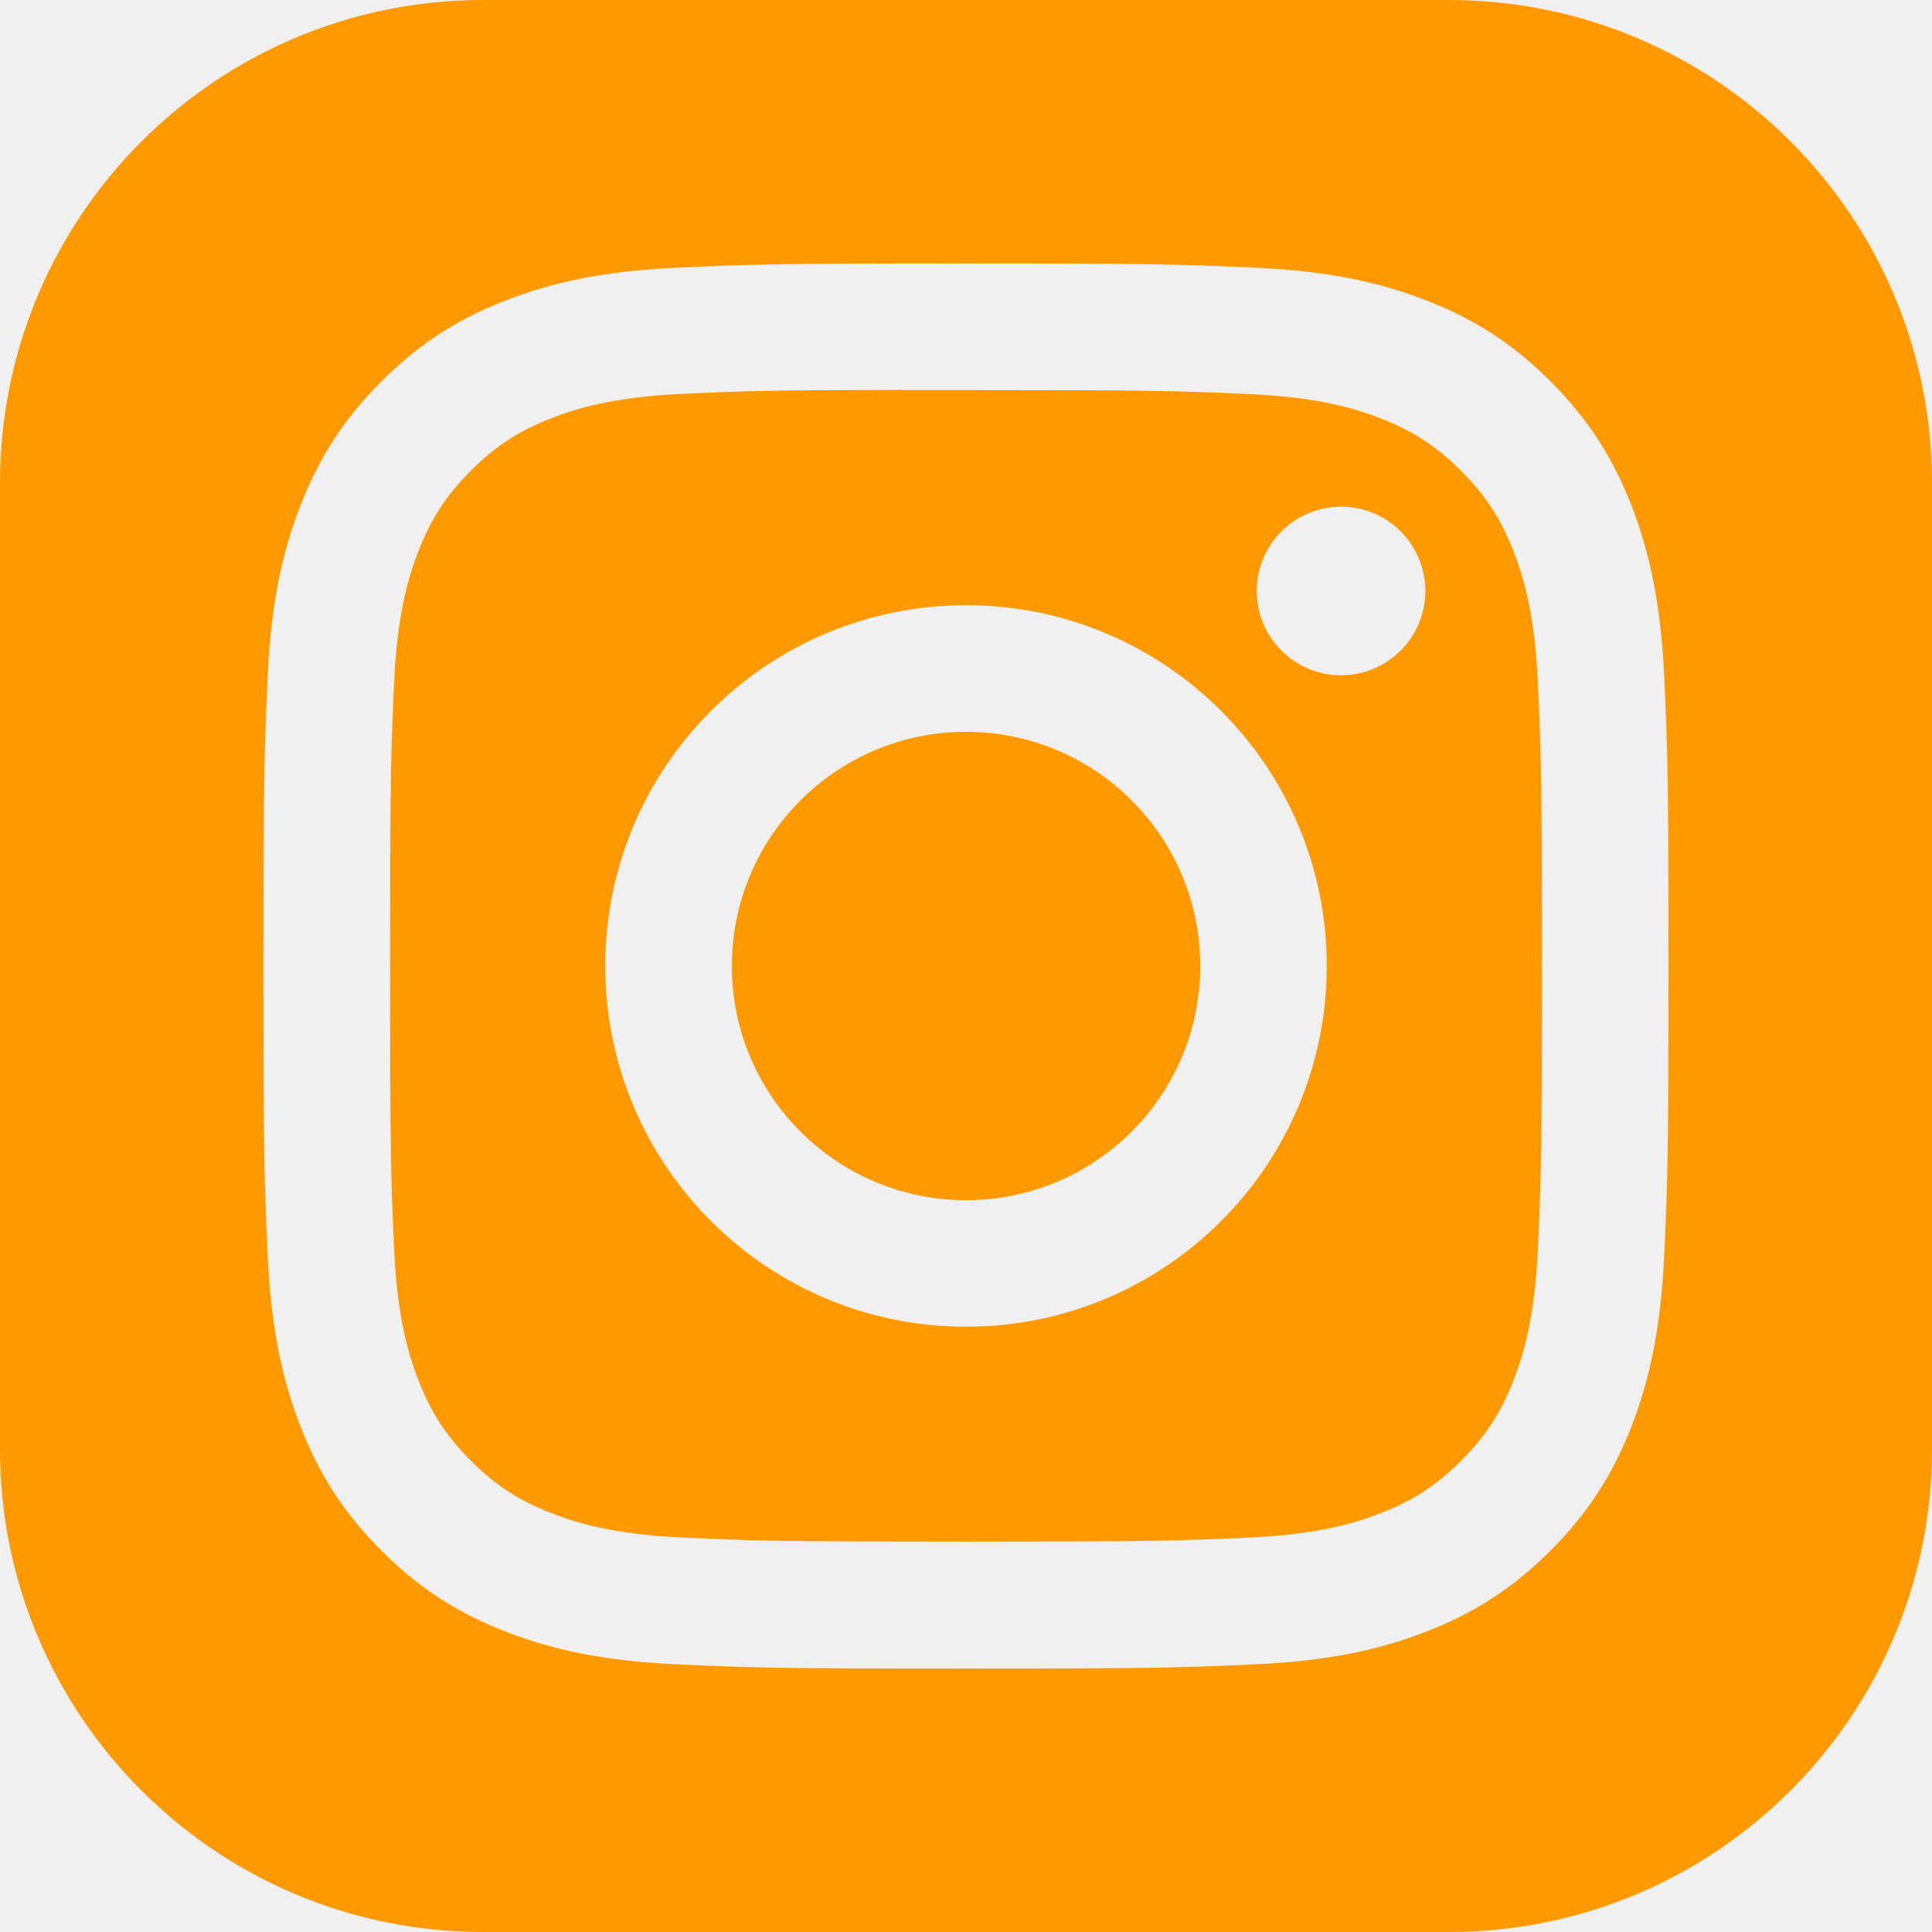
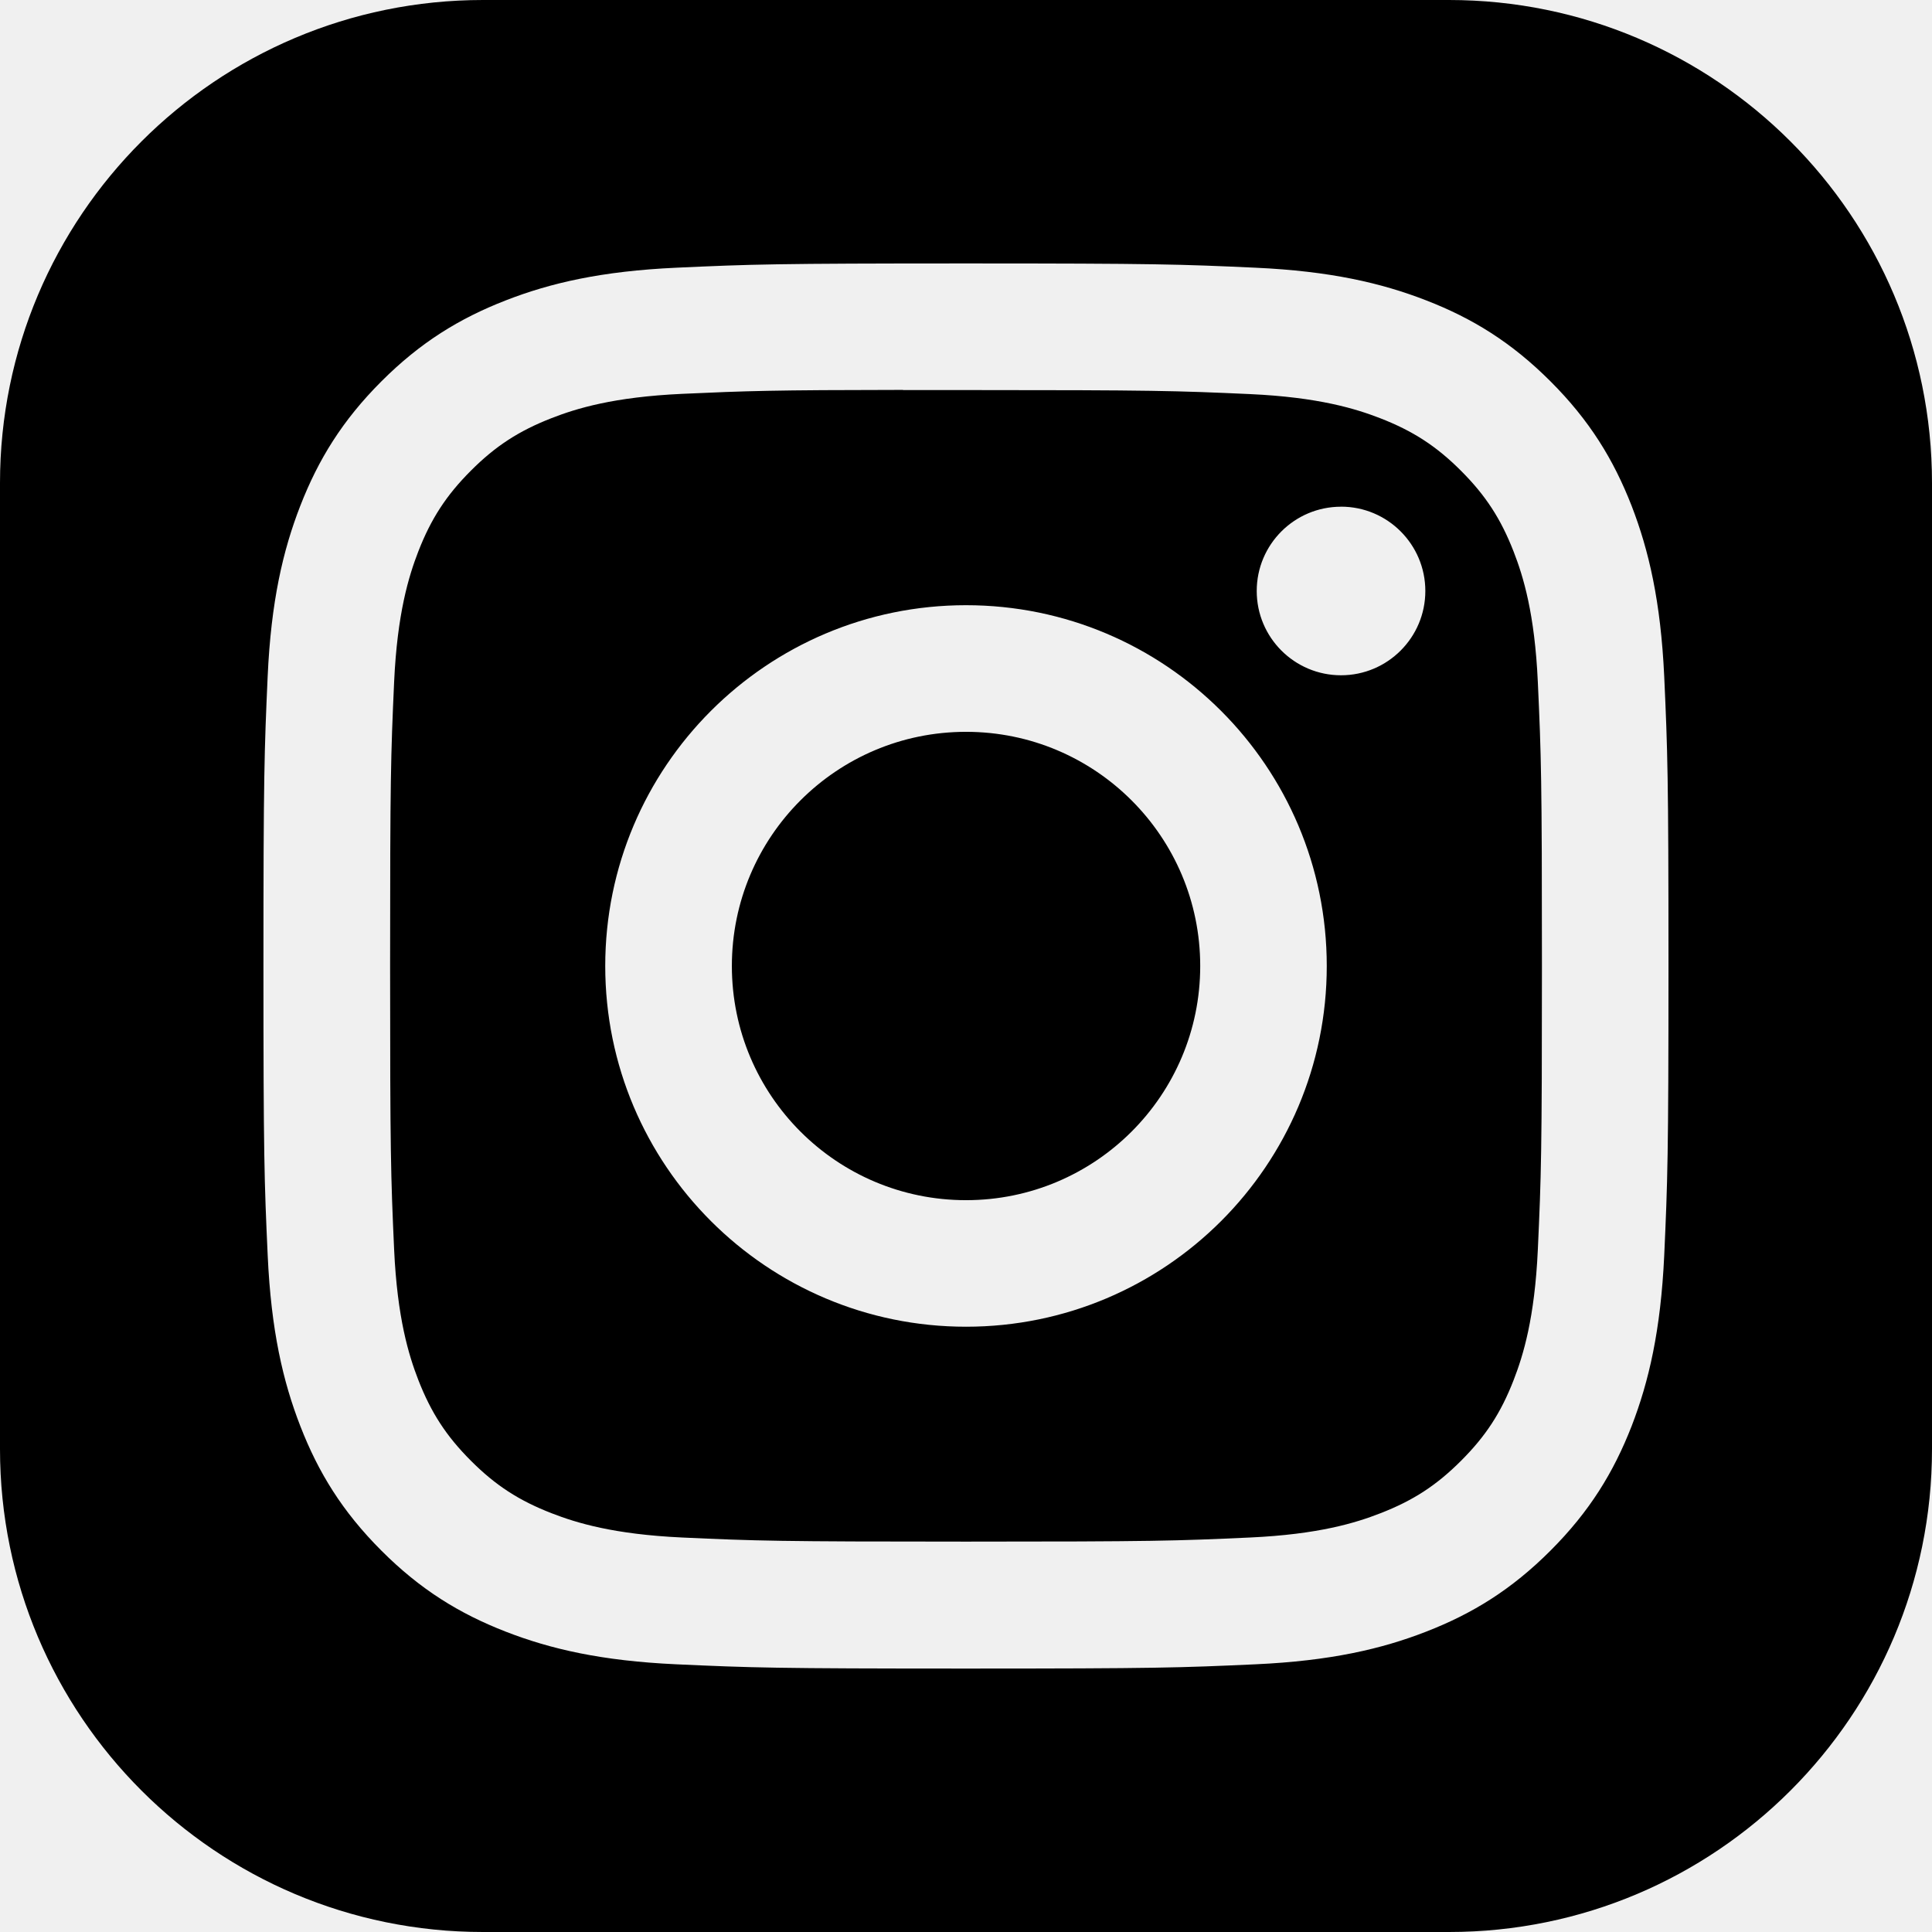
<svg xmlns="http://www.w3.org/2000/svg" width="48" height="48" viewBox="0 0 48 48" fill="none">
  <g clip-path="url(#clip0_6114_2668)">
-     <path fill-rule="evenodd" clip-rule="evenodd" d="M48 0H0V48H48V0ZM16.804 6.651C18.666 6.566 19.261 6.545 24.001 6.545H23.995C28.737 6.545 29.33 6.566 31.191 6.651C33.05 6.736 34.319 7.03 35.431 7.462C36.58 7.907 37.551 8.504 38.522 9.475C39.493 10.445 40.089 11.419 40.537 12.567C40.966 13.676 41.26 14.945 41.347 16.803C41.431 18.665 41.453 19.26 41.453 24C41.453 28.74 41.431 29.334 41.347 31.196C41.26 33.053 40.966 34.322 40.537 35.432C40.089 36.58 39.493 37.553 38.522 38.524C37.552 39.495 36.58 40.092 35.432 40.538C34.322 40.97 33.052 41.264 31.194 41.349C29.332 41.434 28.739 41.455 23.998 41.455C19.259 41.455 18.664 41.434 16.802 41.349C14.945 41.264 13.676 40.97 12.565 40.538C11.418 40.092 10.444 39.495 9.475 38.524C8.504 37.553 7.908 36.58 7.462 35.432C7.03 34.322 6.736 33.053 6.651 31.195C6.566 29.334 6.545 28.74 6.545 24C6.545 19.26 6.567 18.664 6.65 16.803C6.734 14.945 7.029 13.676 7.461 12.566C7.908 11.419 8.505 10.445 9.476 9.475C10.446 8.504 11.42 7.908 12.568 7.462C13.677 7.03 14.946 6.736 16.804 6.651ZM23.419 9.691C23.066 9.691 22.739 9.69 22.435 9.691V9.687C19.182 9.69 18.558 9.712 16.948 9.785C15.246 9.863 14.322 10.147 13.707 10.387C12.892 10.704 12.31 11.082 11.7 11.693C11.089 12.304 10.71 12.886 10.393 13.7C10.155 14.315 9.87 15.239 9.792 16.941C9.709 18.781 9.692 19.331 9.692 23.992C9.692 28.653 9.709 29.206 9.792 31.046C9.87 32.747 10.155 33.671 10.393 34.285C10.711 35.1 11.089 35.681 11.7 36.292C12.31 36.903 12.892 37.281 13.707 37.597C14.322 37.836 15.246 38.12 16.948 38.199C18.788 38.283 19.34 38.301 24.001 38.301C28.661 38.301 29.214 38.283 31.054 38.199C32.755 38.121 33.68 37.837 34.294 37.597C35.109 37.281 35.689 36.903 36.3 36.292C36.911 35.681 37.29 35.102 37.606 34.287C37.845 33.672 38.129 32.749 38.207 31.047C38.291 29.207 38.309 28.654 38.309 23.996C38.309 19.338 38.291 18.785 38.207 16.945C38.13 15.243 37.845 14.32 37.606 13.705C37.289 12.891 36.911 12.309 36.3 11.698C35.69 11.087 35.109 10.709 34.294 10.392C33.679 10.153 32.755 9.869 31.054 9.791C29.213 9.708 28.661 9.691 24.001 9.691C23.799 9.691 23.605 9.691 23.419 9.691ZM31.223 14.683C31.223 13.526 32.161 12.589 33.318 12.589V12.588C34.474 12.588 35.412 13.527 35.412 14.683C35.412 15.839 34.474 16.777 33.318 16.777C32.161 16.777 31.223 15.839 31.223 14.683ZM15.037 24C15.037 19.05 19.05 15.037 24 15.036C28.95 15.036 32.963 19.05 32.963 24C32.963 28.95 28.951 32.962 24.001 32.962C19.051 32.962 15.037 28.95 15.037 24ZM29.819 24C29.819 20.787 27.214 18.182 24.001 18.182C20.787 18.182 18.183 20.787 18.183 24C18.183 27.213 20.787 29.818 24.001 29.818C27.214 29.818 29.819 27.213 29.819 24Z" fill="#FF9900" />
+     <path fill-rule="evenodd" clip-rule="evenodd" d="M48 0H0V48H48V0ZM16.804 6.651C18.666 6.566 19.261 6.545 24.001 6.545H23.995C28.737 6.545 29.33 6.566 31.191 6.651C33.05 6.736 34.319 7.03 35.431 7.462C36.58 7.907 37.551 8.504 38.522 9.475C39.493 10.445 40.089 11.419 40.537 12.567C40.966 13.676 41.26 14.945 41.347 16.803C41.431 18.665 41.453 19.26 41.453 24C41.453 28.74 41.431 29.334 41.347 31.196C41.26 33.053 40.966 34.322 40.537 35.432C40.089 36.58 39.493 37.553 38.522 38.524C37.552 39.495 36.58 40.092 35.432 40.538C34.322 40.97 33.052 41.264 31.194 41.349C29.332 41.434 28.739 41.455 23.998 41.455C19.259 41.455 18.664 41.434 16.802 41.349C14.945 41.264 13.676 40.97 12.565 40.538C11.418 40.092 10.444 39.495 9.475 38.524C8.504 37.553 7.908 36.58 7.462 35.432C7.03 34.322 6.736 33.053 6.651 31.195C6.566 29.334 6.545 28.74 6.545 24C6.545 19.26 6.567 18.664 6.65 16.803C6.734 14.945 7.029 13.676 7.461 12.566C7.908 11.419 8.505 10.445 9.476 9.475C10.446 8.504 11.42 7.908 12.568 7.462C13.677 7.03 14.946 6.736 16.804 6.651ZM23.419 9.691C23.066 9.691 22.739 9.69 22.435 9.691V9.687C19.182 9.69 18.558 9.712 16.948 9.785C15.246 9.863 14.322 10.147 13.707 10.387C12.892 10.704 12.31 11.082 11.7 11.693C11.089 12.304 10.71 12.886 10.393 13.7C10.155 14.315 9.87 15.239 9.792 16.941C9.709 18.781 9.692 19.331 9.692 23.992C9.692 28.653 9.709 29.206 9.792 31.046C9.87 32.747 10.155 33.671 10.393 34.285C10.711 35.1 11.089 35.681 11.7 36.292C12.31 36.903 12.892 37.281 13.707 37.597C14.322 37.836 15.246 38.12 16.948 38.199C18.788 38.283 19.34 38.301 24.001 38.301C28.661 38.301 29.214 38.283 31.054 38.199C32.755 38.121 33.68 37.837 34.294 37.597C35.109 37.281 35.689 36.903 36.3 36.292C36.911 35.681 37.29 35.102 37.606 34.287C37.845 33.672 38.129 32.749 38.207 31.047C38.291 29.207 38.309 28.654 38.309 23.996C38.309 19.338 38.291 18.785 38.207 16.945C38.13 15.243 37.845 14.32 37.606 13.705C37.289 12.891 36.911 12.309 36.3 11.698C35.69 11.087 35.109 10.709 34.294 10.392C33.679 10.153 32.755 9.869 31.054 9.791C29.213 9.708 28.661 9.691 24.001 9.691C23.799 9.691 23.605 9.691 23.419 9.691ZM31.223 14.683C31.223 13.526 32.161 12.589 33.318 12.589V12.588C34.474 12.588 35.412 13.527 35.412 14.683C35.412 15.839 34.474 16.777 33.318 16.777C32.161 16.777 31.223 15.839 31.223 14.683ZM15.037 24C15.037 19.05 19.05 15.037 24 15.036C28.95 15.036 32.963 19.05 32.963 24C32.963 28.95 28.951 32.962 24.001 32.962C19.051 32.962 15.037 28.95 15.037 24ZM29.819 24C29.819 20.787 27.214 18.182 24.001 18.182C20.787 18.182 18.183 20.787 18.183 24C18.183 27.213 20.787 29.818 24.001 29.818C27.214 29.818 29.819 27.213 29.819 24Z" fill="currentColor" />
  </g>
  <defs>
    <clipPath id="clip0_6114_2668">
      <rect width="48" height="48" rx="12" fill="white" />
    </clipPath>
  </defs>
</svg>
